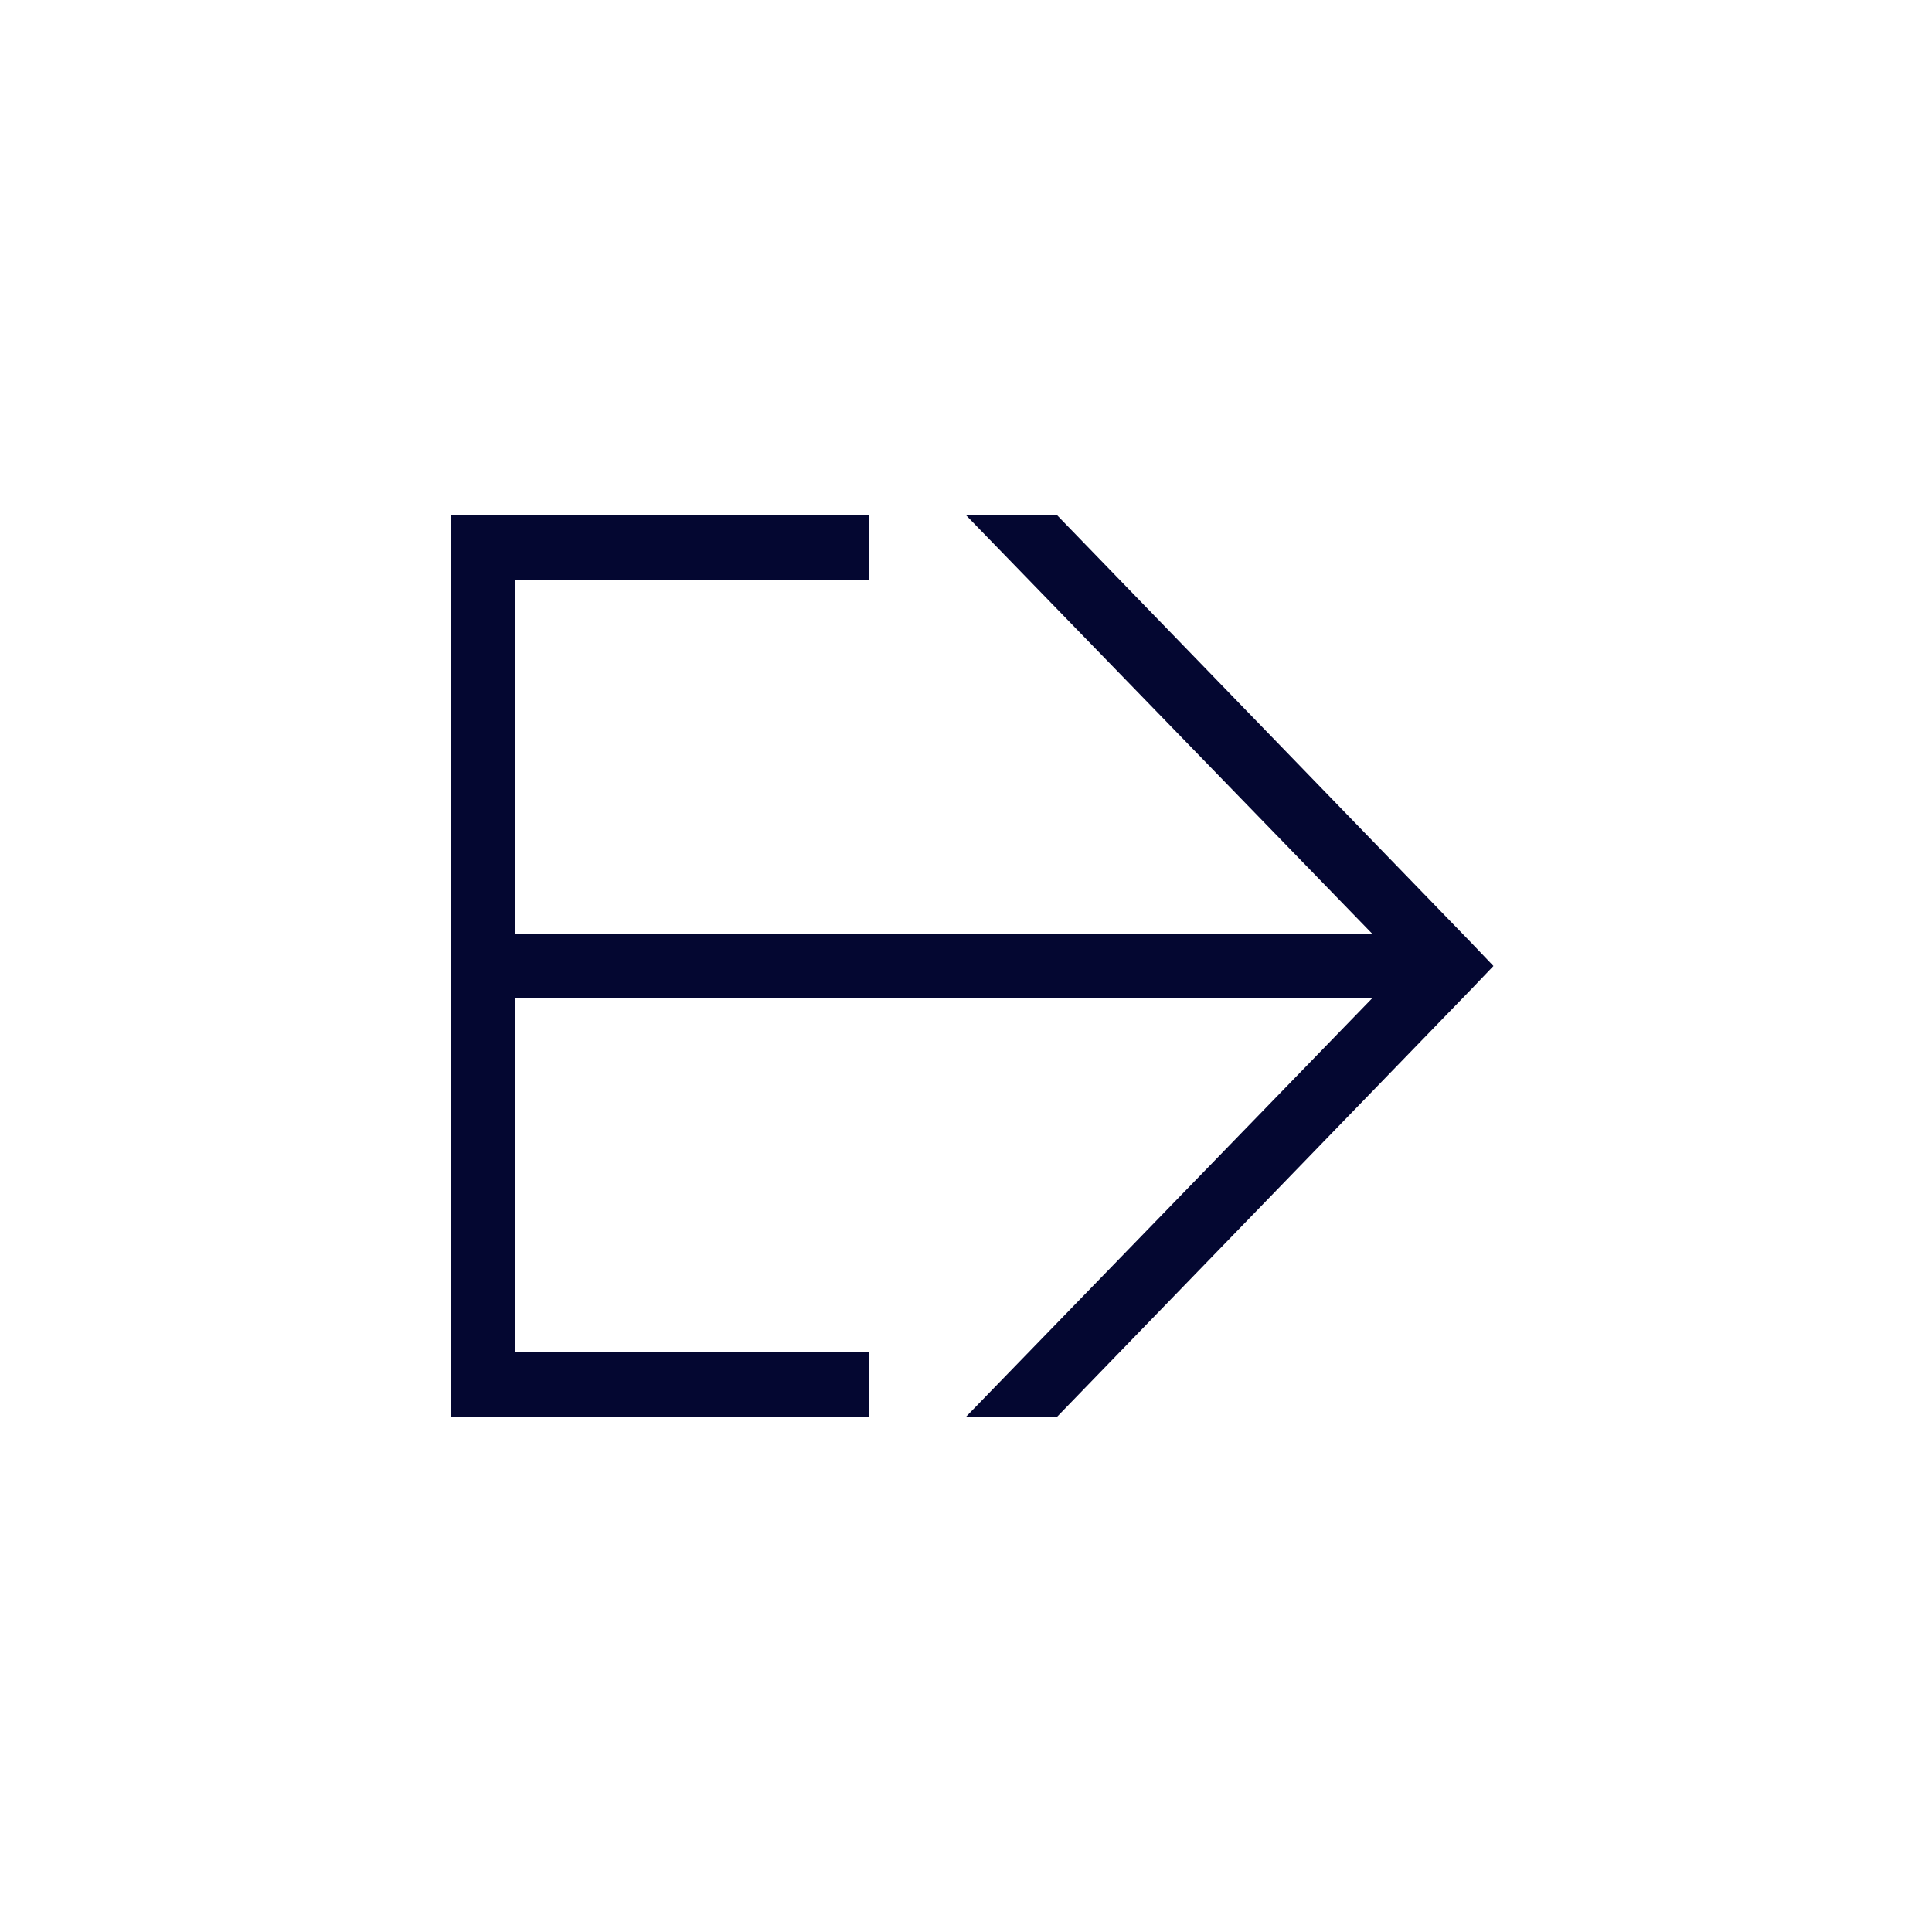
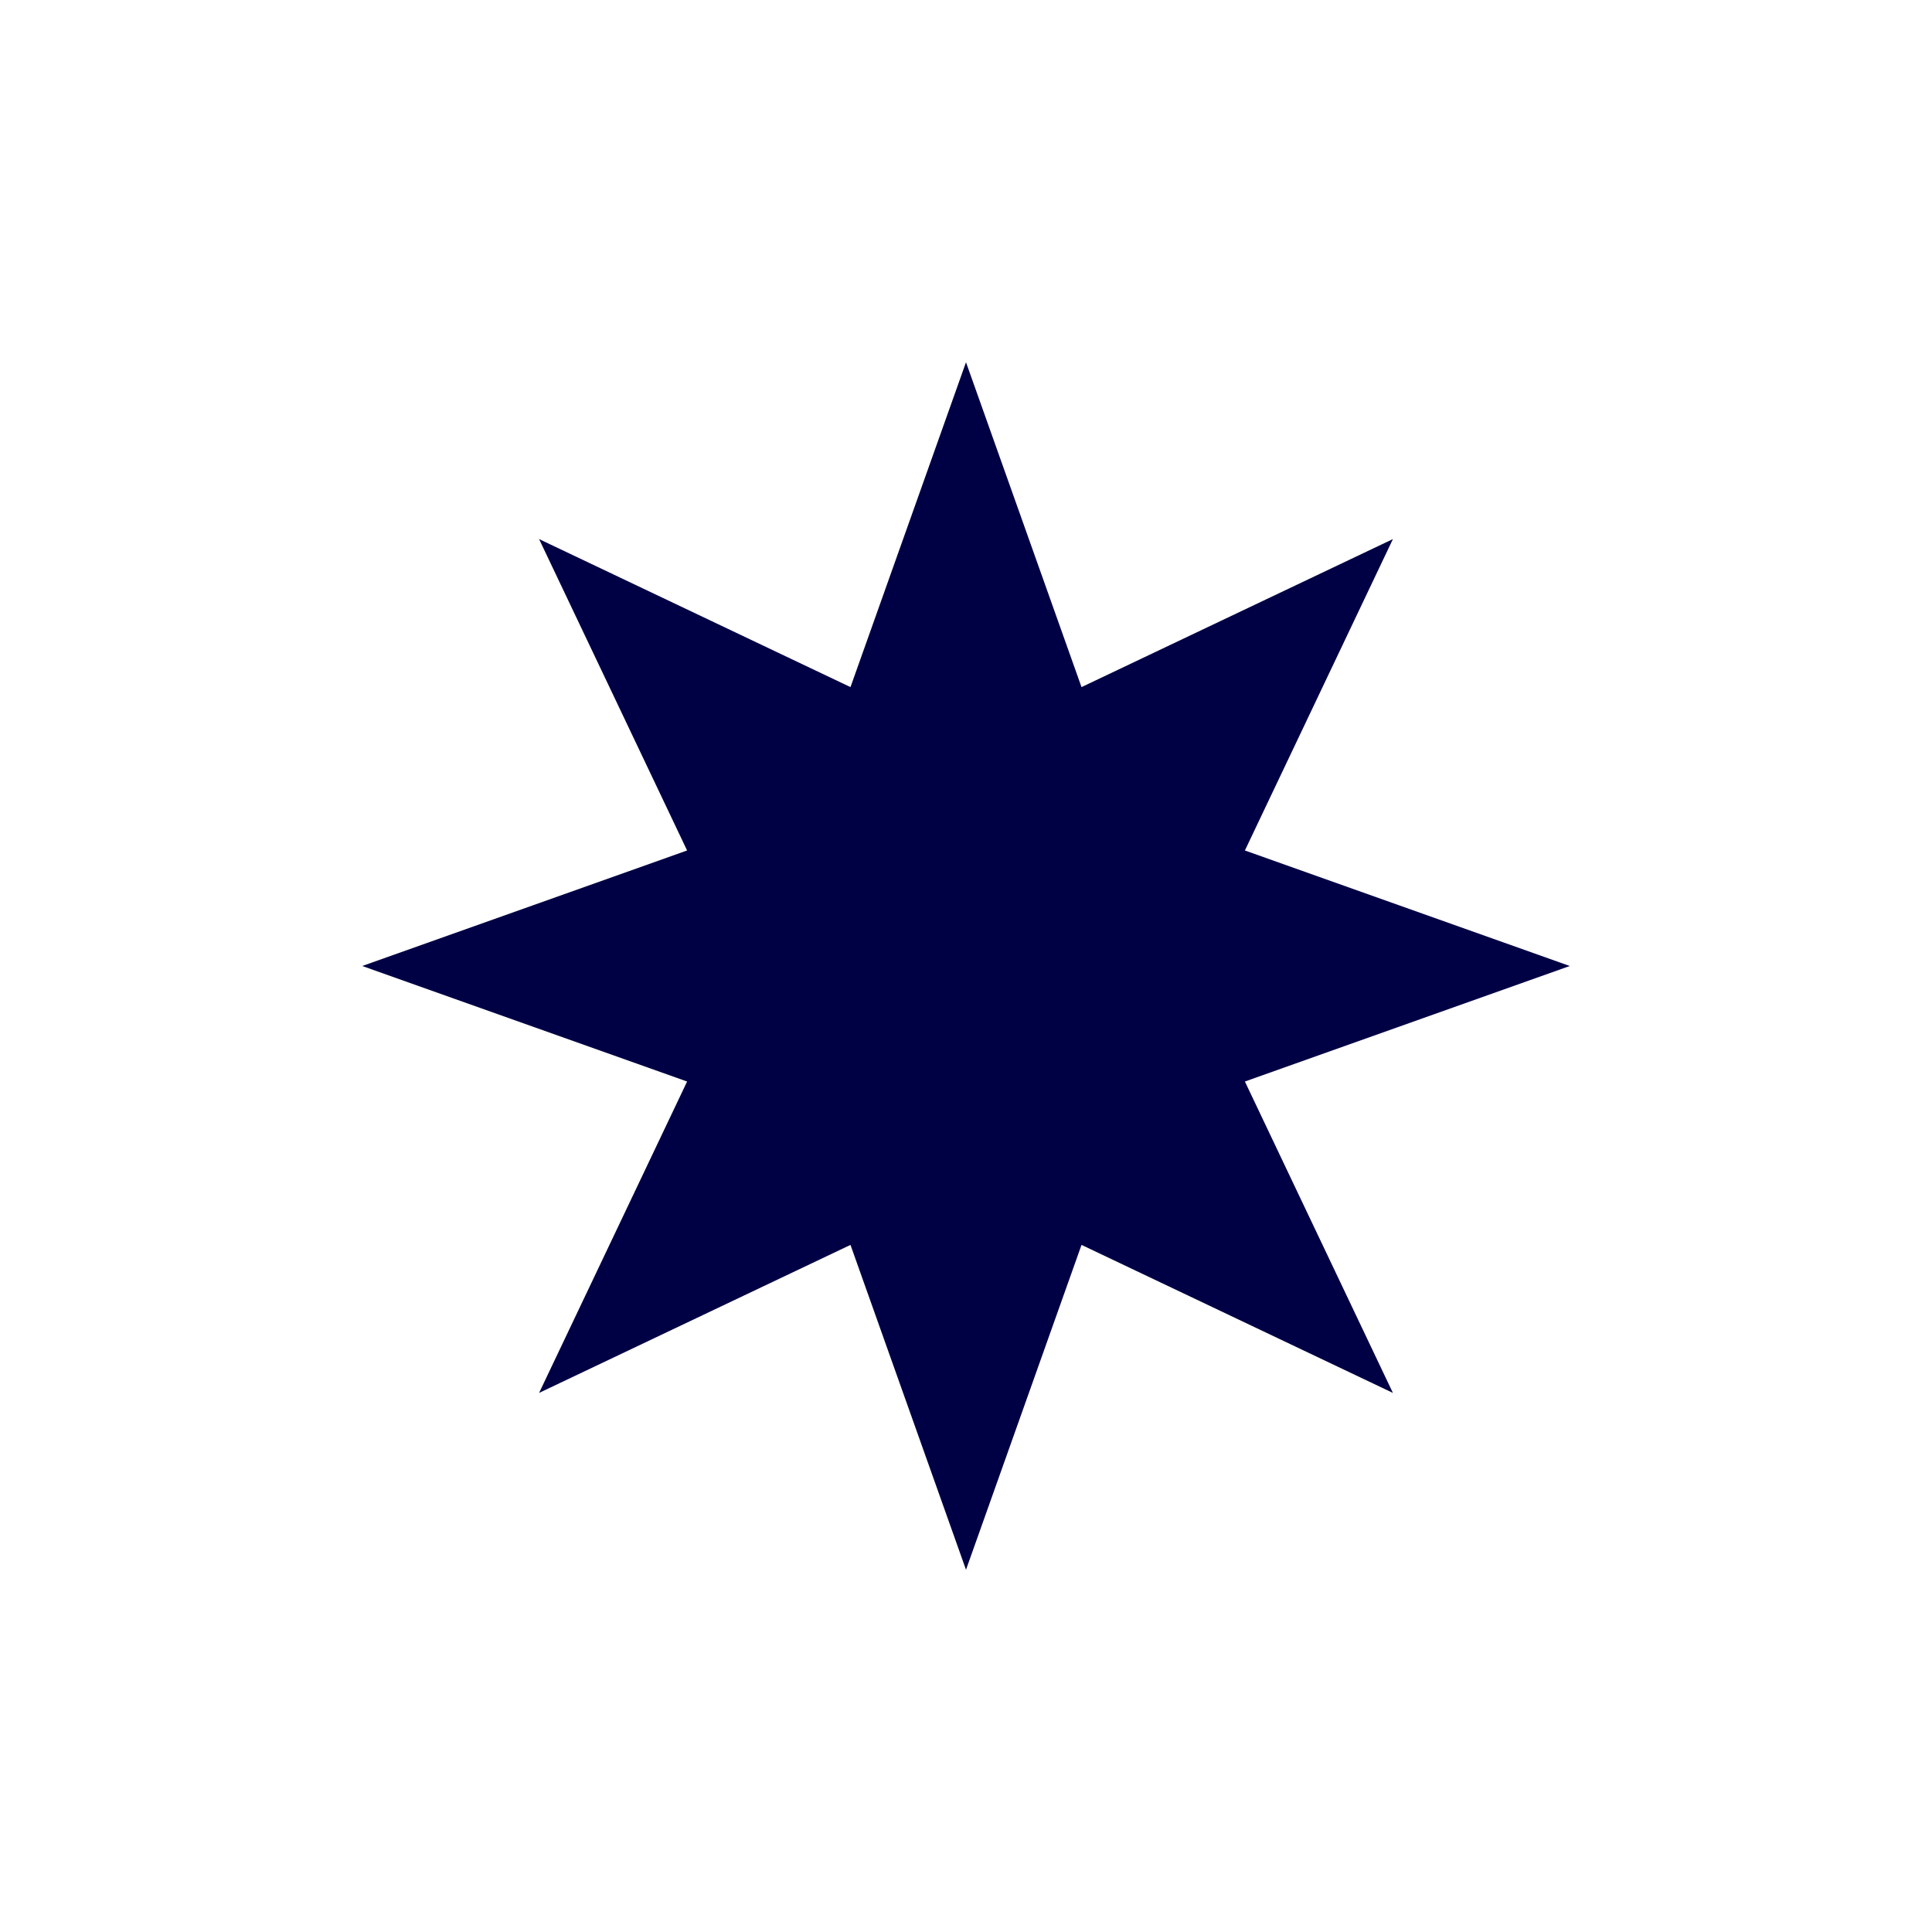
- <svg xmlns="http://www.w3.org/2000/svg" height="300" width="300" version="1.1">
-   <g transform="translate(0,-752.3622)">
-     <path stroke-linejoin="miter" d="m135,85-60,0,0,130,60,0" transform="translate(0,752.3622)" stroke="#040731" stroke-linecap="butt" stroke-miterlimit="4" stroke-dasharray="none" stroke-width="10" fill="none" />
-     <path stroke-linejoin="miter" d="m75,150,150,0" transform="translate(0,752.3622)" stroke="#040731" stroke-linecap="butt" stroke-miterlimit="4" stroke-dasharray="none" stroke-width="10" fill="none" />
-     <path style="baseline-shift:baseline;block-progression:tb;color:#000000;direction:ltr;text-indent:0;text-align:start;enable-background:accumulate;text-transform:none;" fill="#040731" d="m164.14,832.36-14.142,0,67.938,70-67.938,70,14.142,0,64.389-66.469,3.369-3.531-3.369-3.531z" />
-   </g>
+ <svg xmlns="http://www.w3.org/2000/svg" xmlns:xlink="http://www.w3.org/1999/xlink" viewBox="0 0 400 400">
+   <defs>
+     <polygon id="etoile" points="    0,-100    19.134,-46.194    70.711,-70.711    46.194,-19.134    100,0    46.194,19.134    70.711,70.711    19.134,46.194    0,100    -19.134,46.194    -70.711,70.711    -46.194,19.134    -100,0    -46.194,-19.134    -70.711,-70.711    -19.134,-46.194    " fill="#004" />
+   </defs>
+   <use xlink:href="#etoile" transform="translate(200 200) scale(1.25)" />
</svg>
